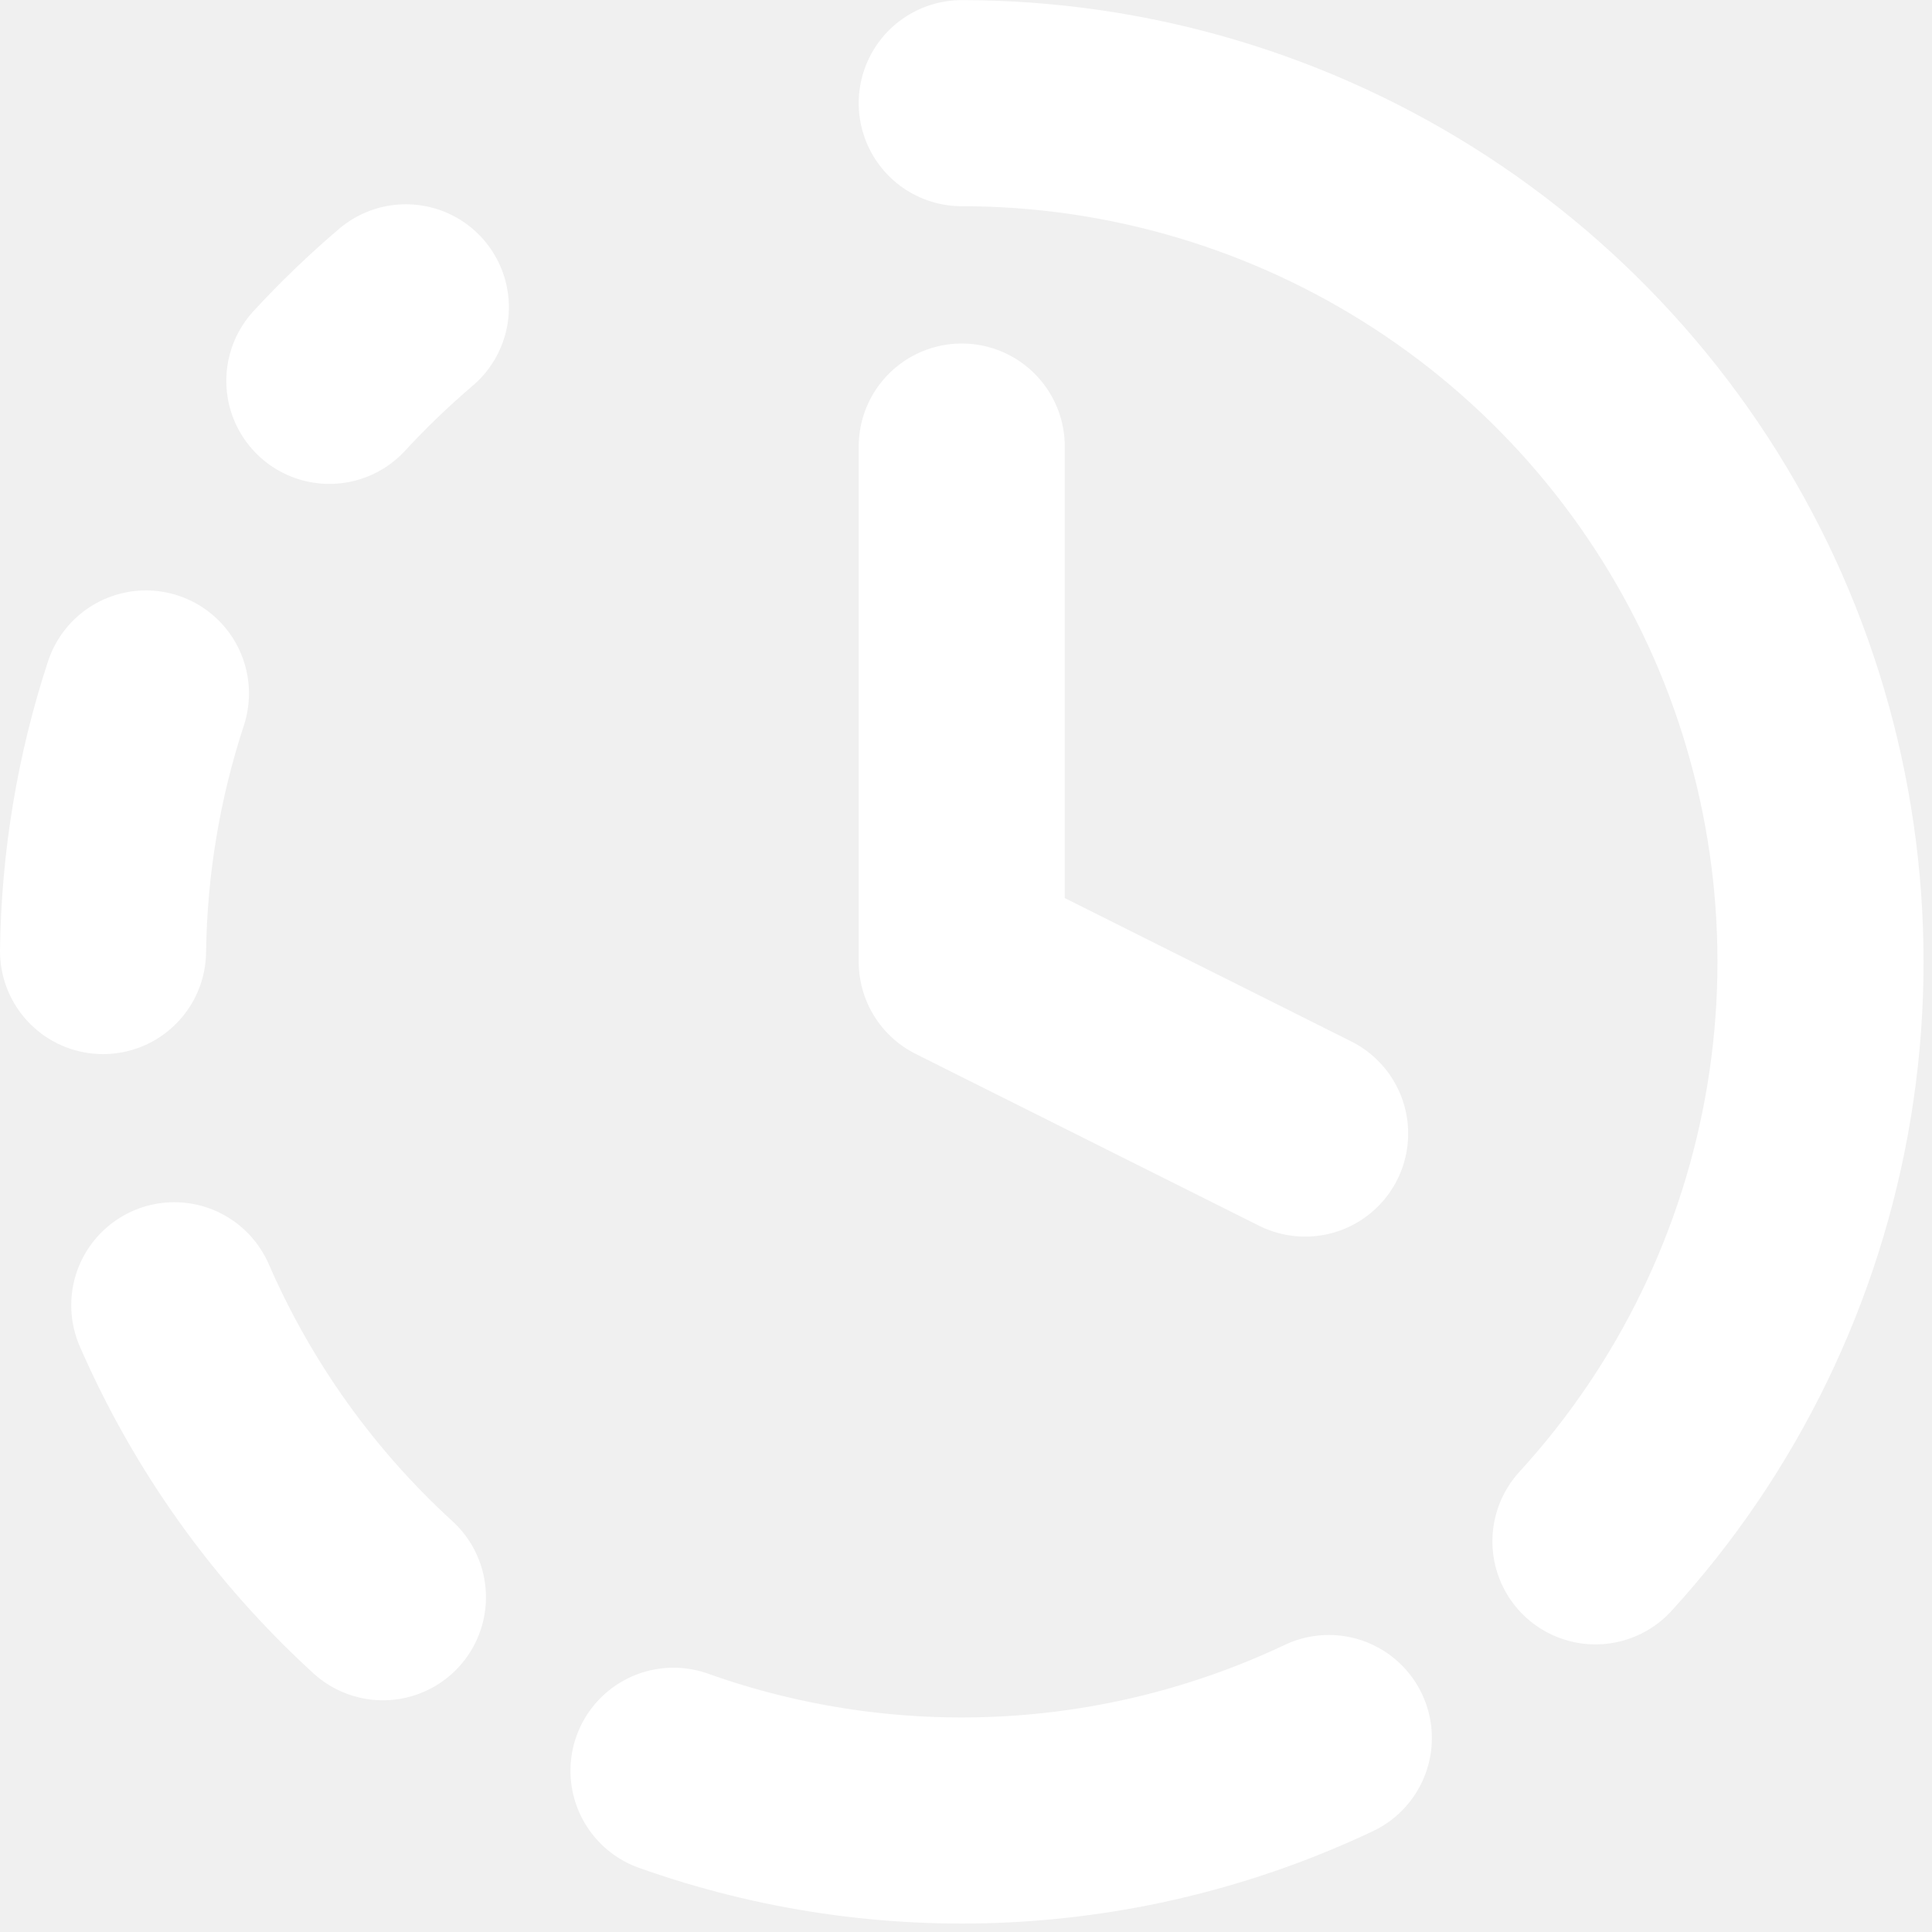
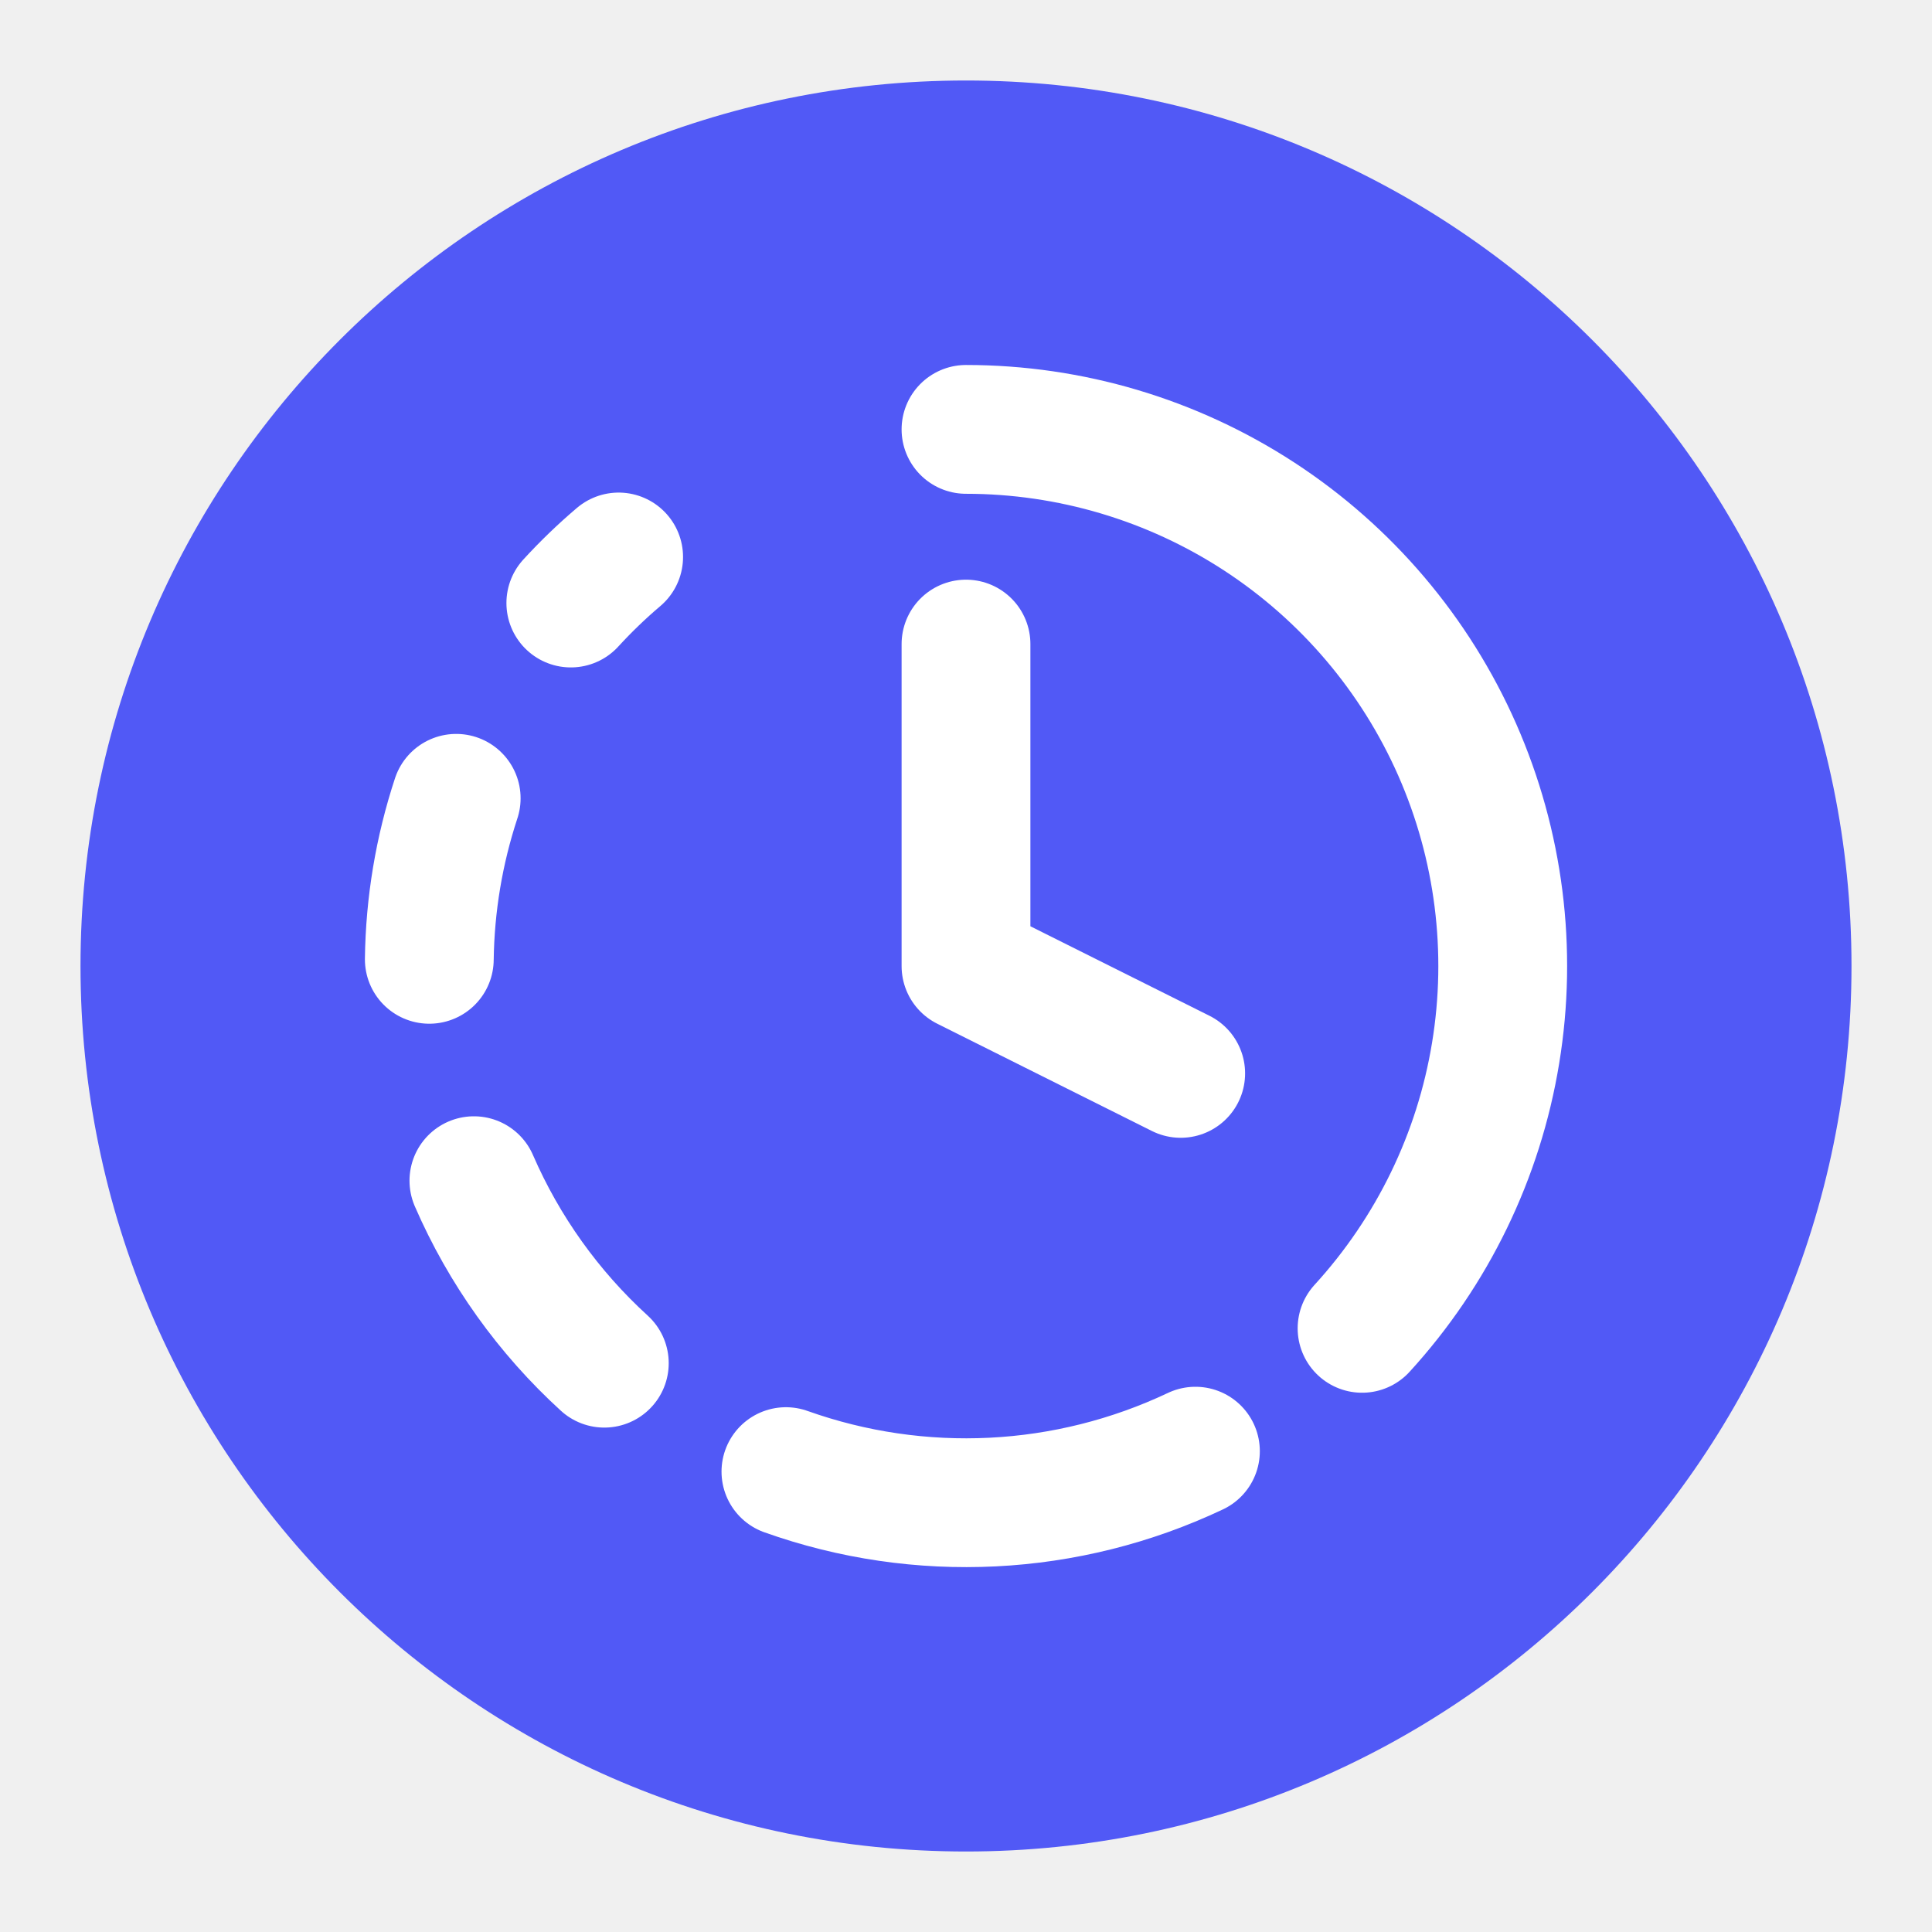
- <svg xmlns="http://www.w3.org/2000/svg" width="15" height="15" viewBox="0 0 15 15" fill="none">
-   <path d="M7.467 3.467V7.467L10.133 8.801M7.467 0.801C8.76 0.801 10.026 1.177 11.109 1.883C12.193 2.589 13.047 3.596 13.569 4.779C14.09 5.963 14.256 7.273 14.046 8.549C13.836 9.825 13.26 11.013 12.387 11.967M1.133 5.384C0.921 6.03 0.809 6.704 0.8 7.384M1.353 10.134C1.728 10.995 2.28 11.768 2.973 12.401M2.557 2.957C2.743 2.755 2.942 2.564 3.151 2.386M5.229 13.748C6.892 14.34 8.721 14.249 10.317 13.494" stroke="white" stroke-width="1.6" stroke-linecap="round" stroke-linejoin="round" />
+ <svg xmlns="http://www.w3.org/2000/svg" width="24" height="24" viewBox="0 0 24 24" fill="none">
+   <path d="M12 1C18.075 1 23 5.925 23 12C23 18.075 18.075 23 12 23C5.925 23 1 18.075 1 12C1 5.925 5.925 1 12 1Z" fill="#5159F6" stroke="transparent" stroke-width="2" />
+   <g clip-path="url(#clip0_14986_70035)">
+     <path d="M12 8.001V12.001L14.667 13.334M12 5.334C13.293 5.334 14.559 5.71 15.642 6.416C16.726 7.123 17.58 8.129 18.102 9.313C18.623 10.496 18.789 11.806 18.579 13.082C18.37 14.359 17.793 15.546 16.92 16.501M5.667 9.917C5.454 10.563 5.342 11.238 5.333 11.917M5.887 14.667C6.261 15.528 6.813 16.301 7.507 16.934M7.091 7.491C7.277 7.288 7.475 7.097 7.685 6.919M9.763 18.281C11.425 18.873 13.255 18.782 14.85 18.027" stroke="white" stroke-width="1.6" stroke-linecap="round" stroke-linejoin="round" />
+   </g>
+   <defs>
+     <clipPath id="clip0_14986_70035">
+       <rect width="16" height="16" fill="white" transform="translate(4 4)" />
+     </clipPath>
+   </defs>
</svg>
